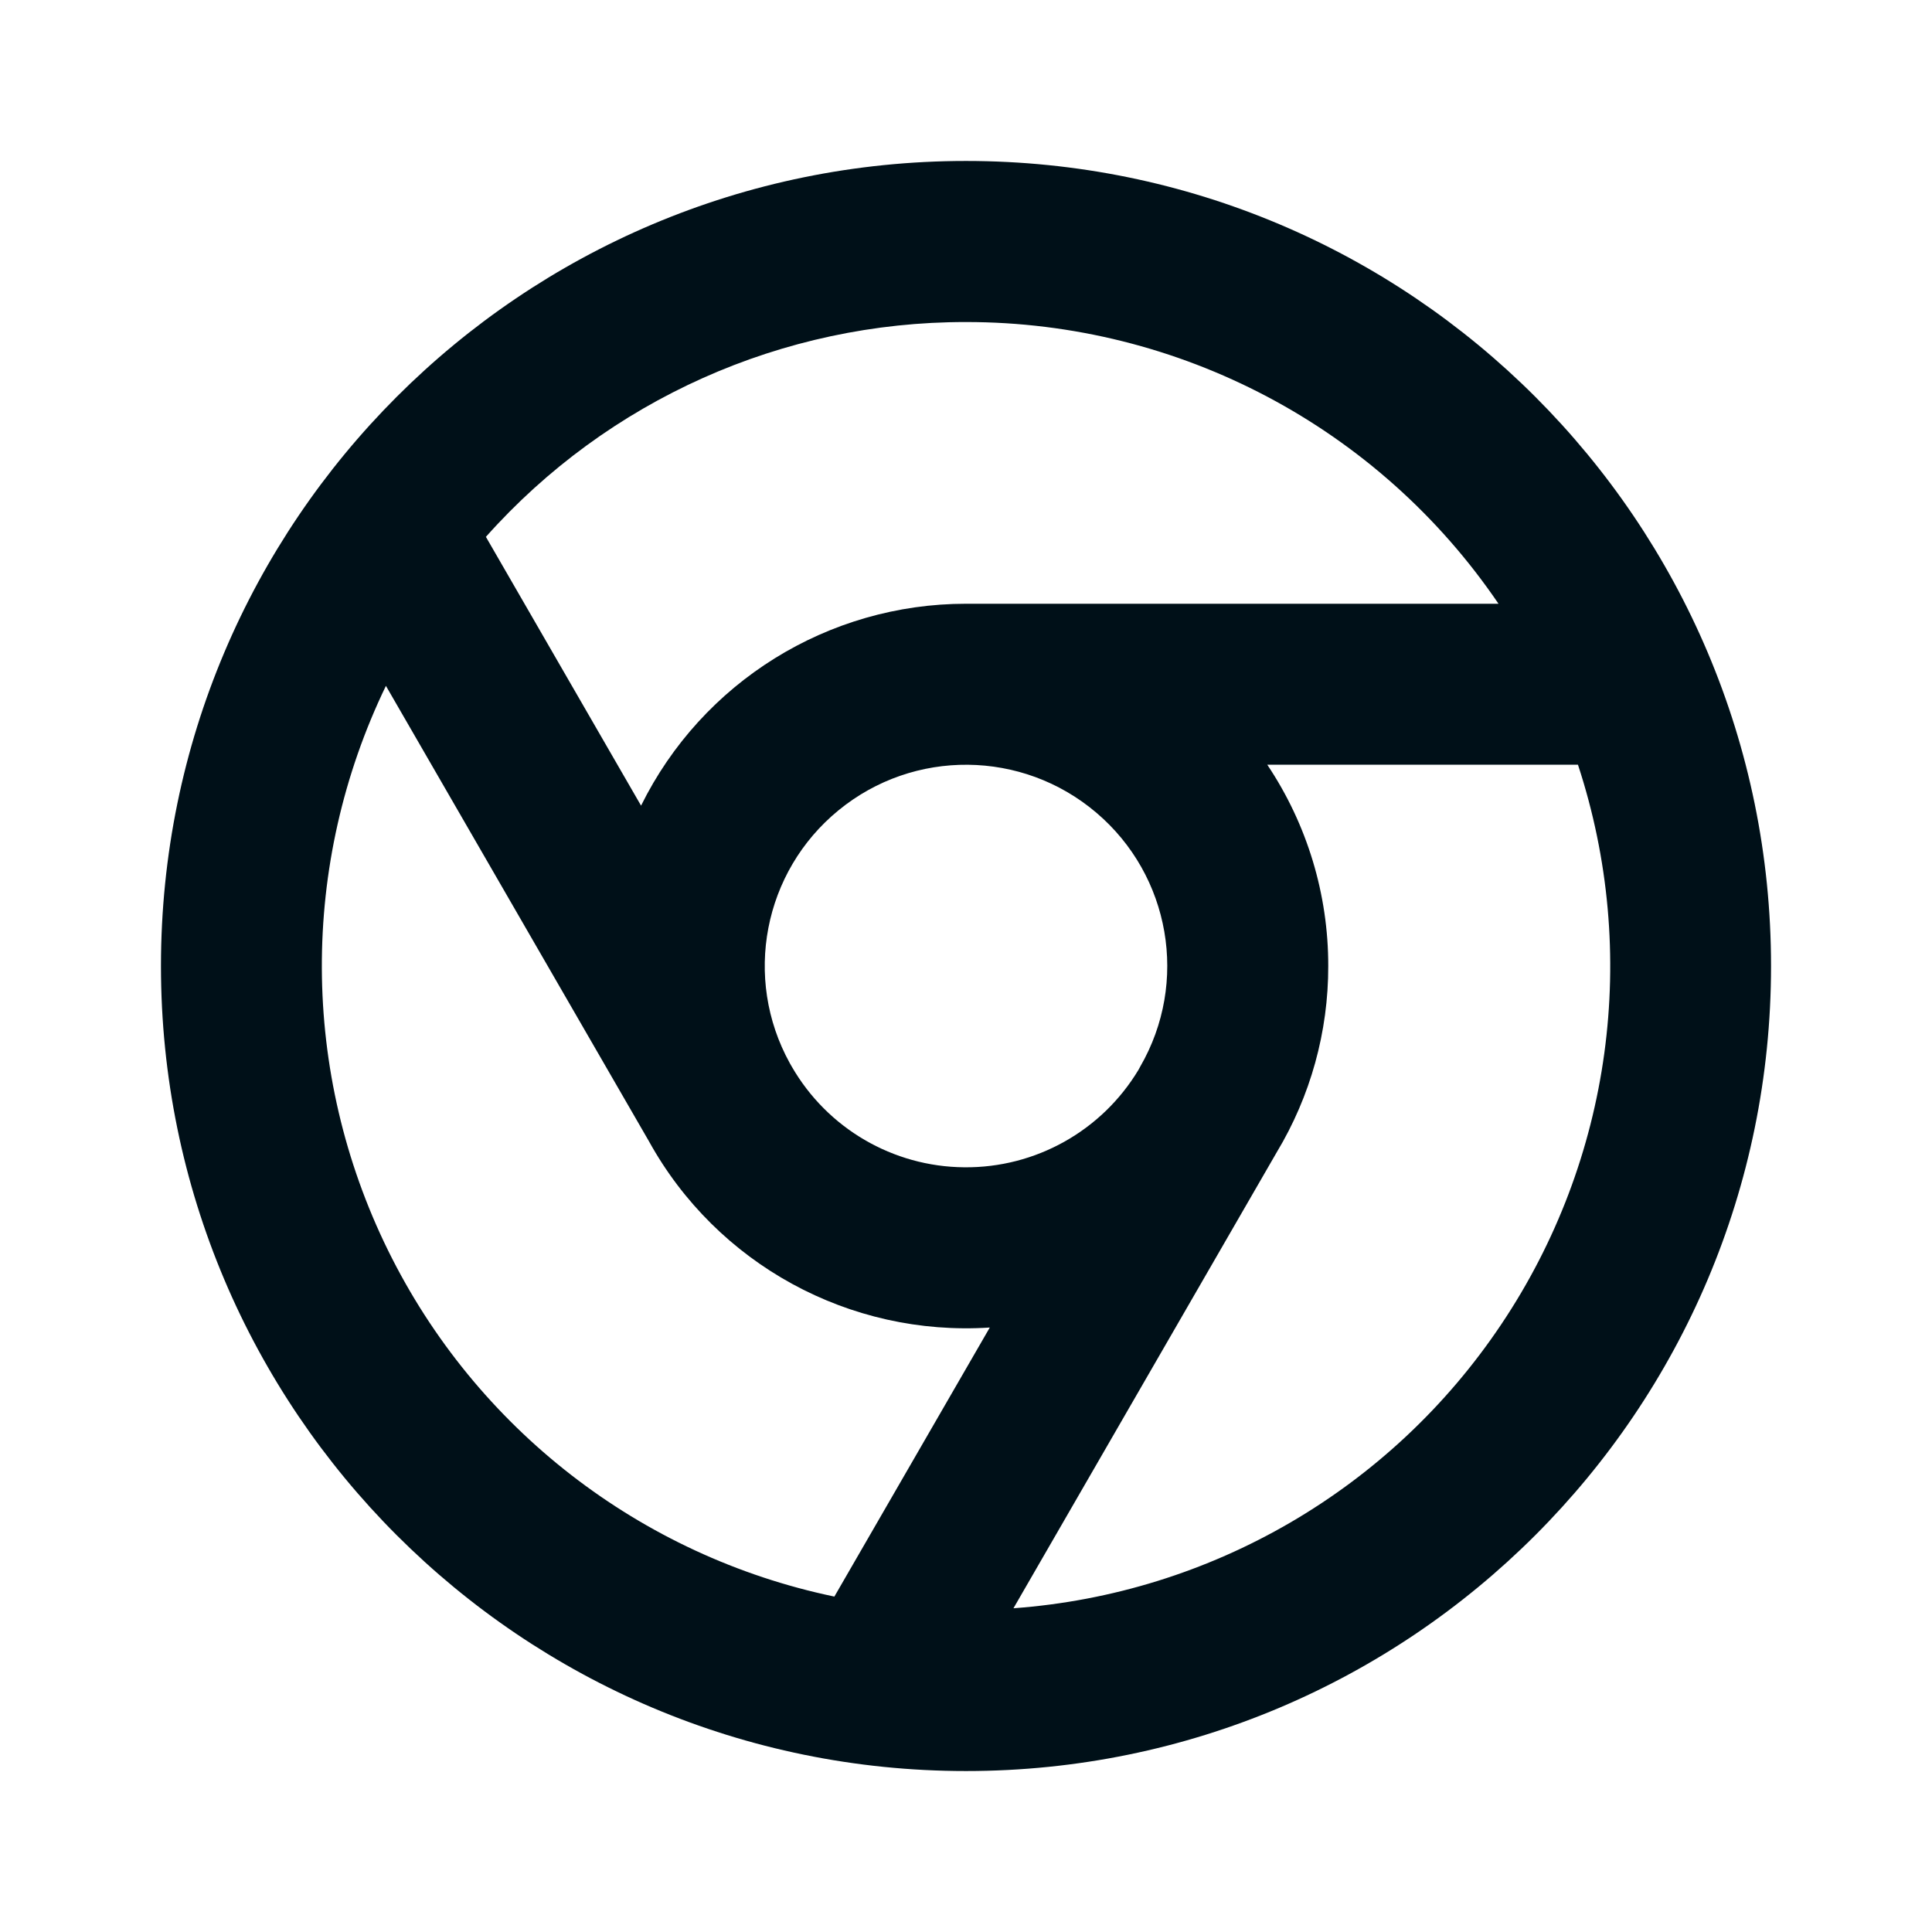
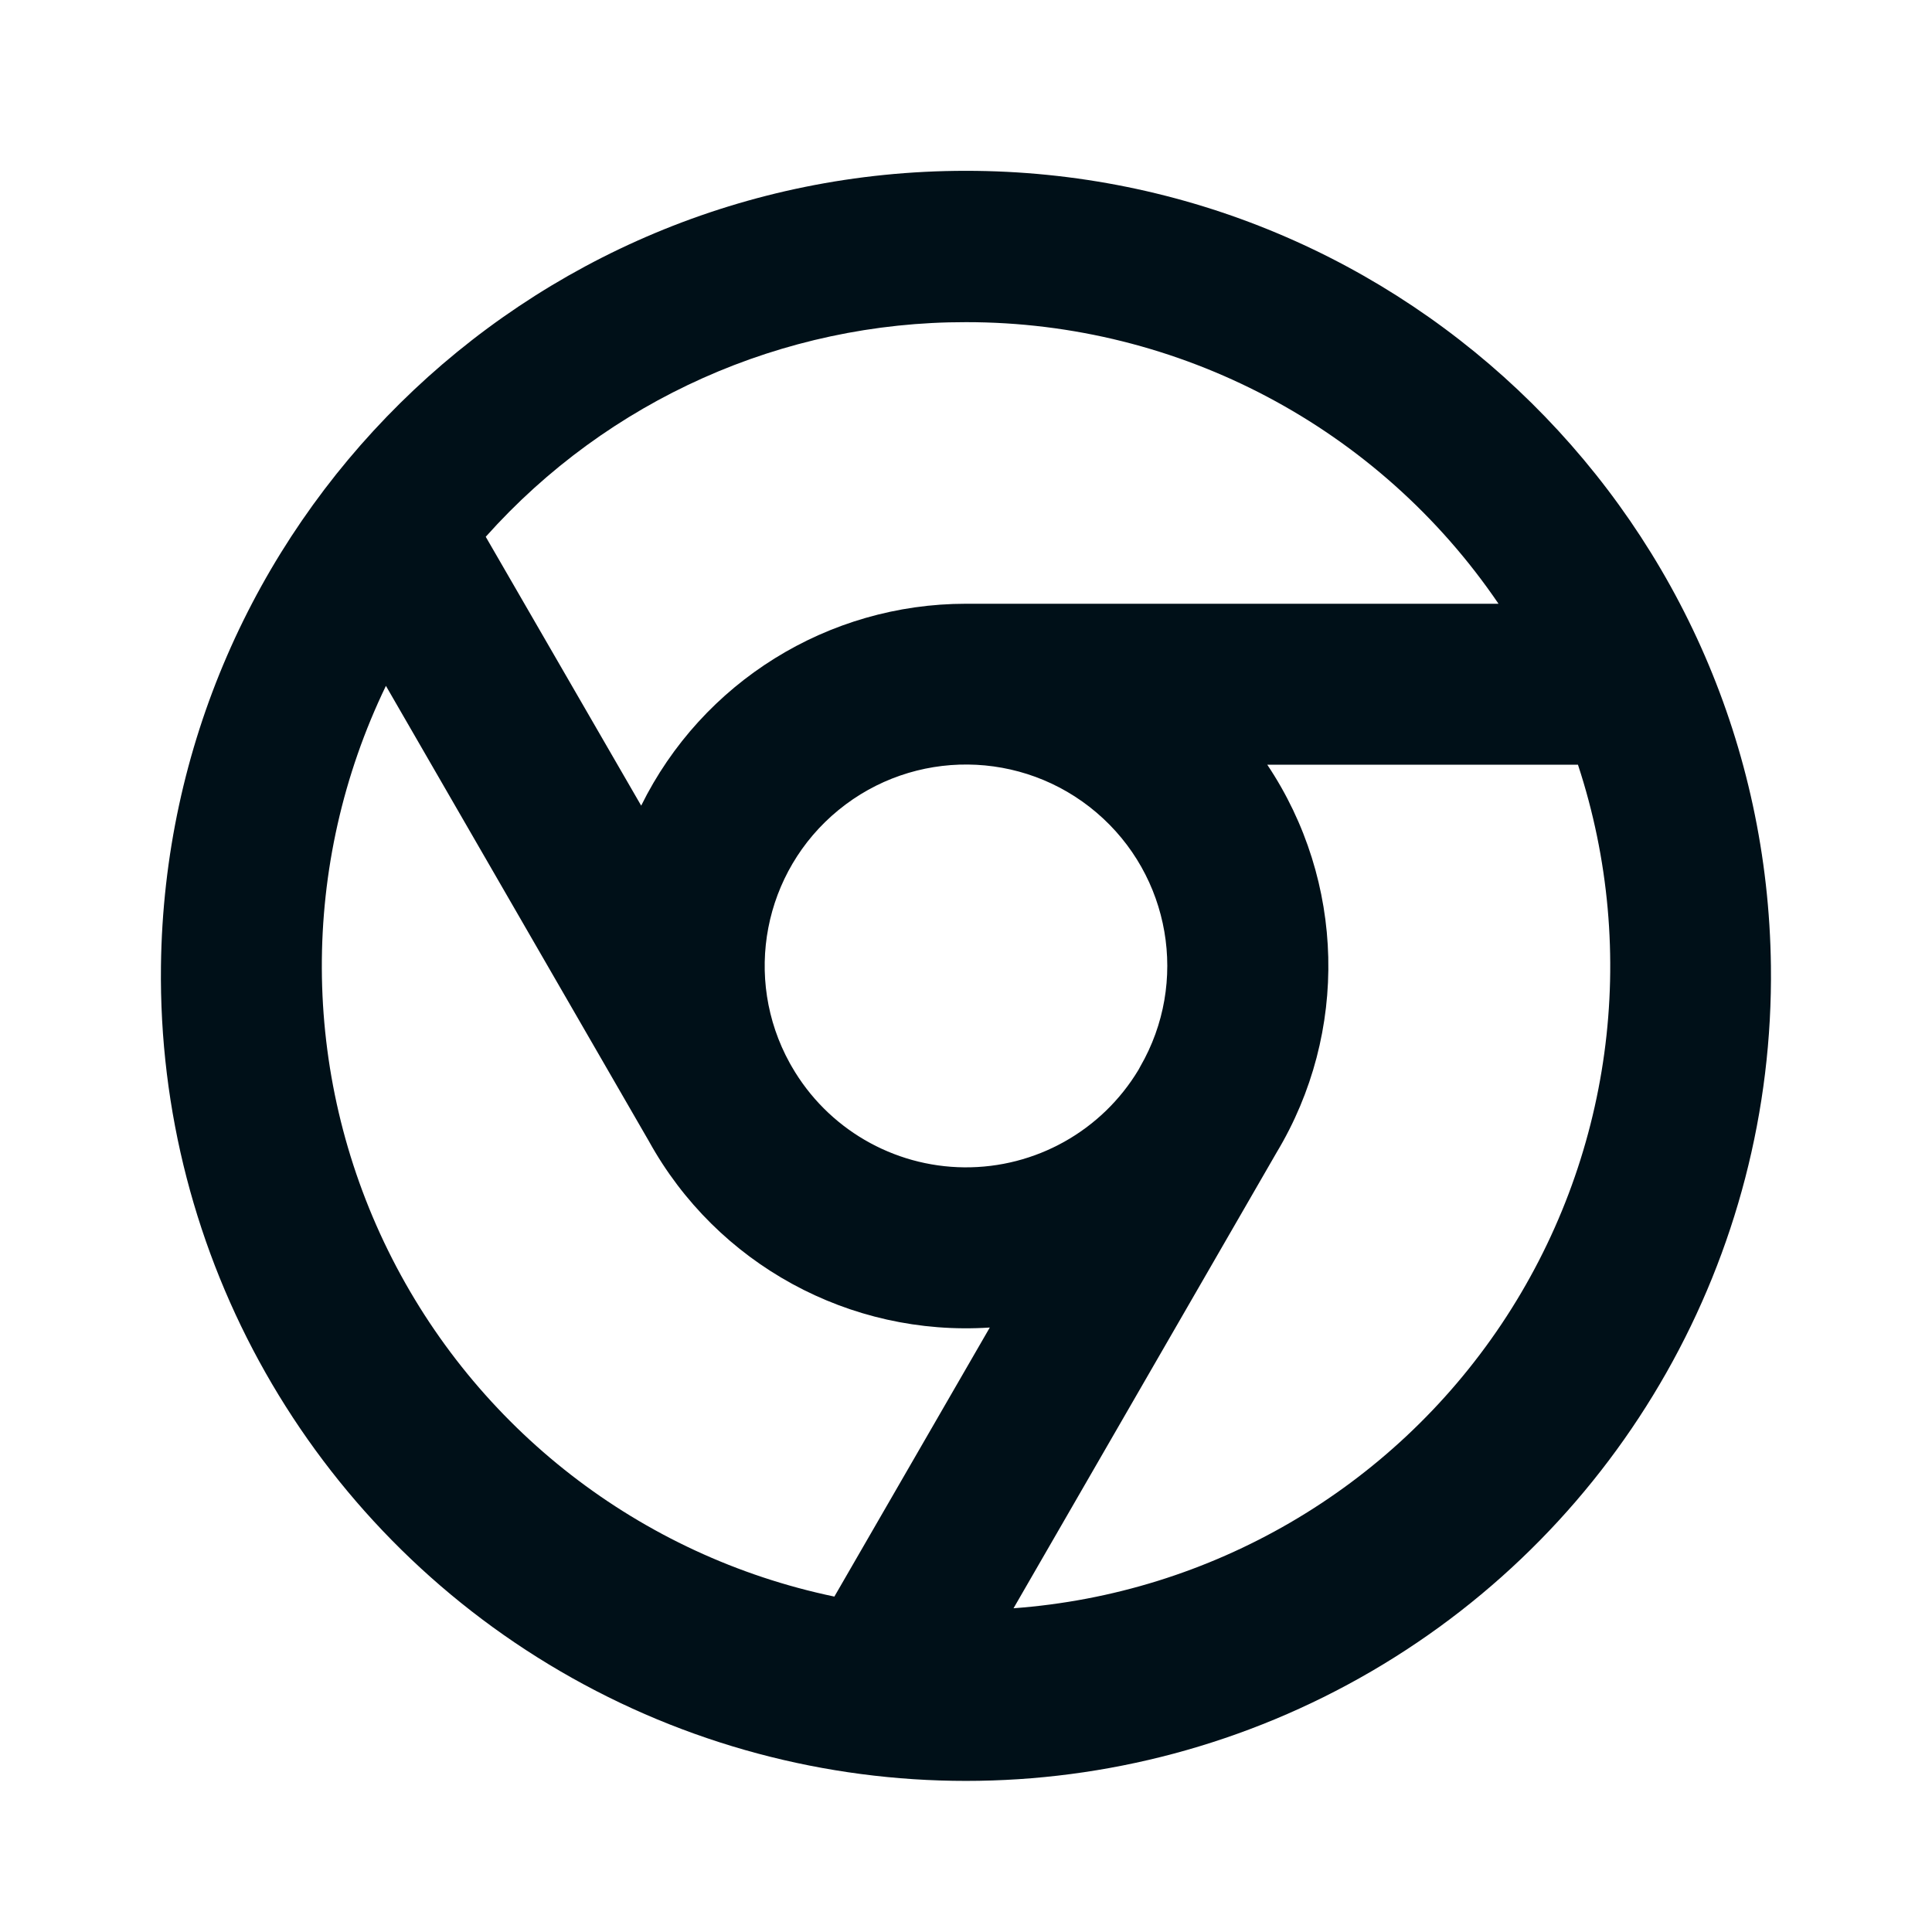
- <svg xmlns="http://www.w3.org/2000/svg" width="16" height="16" viewBox="0 0 16 16" fill="none">
-   <path fill-rule="evenodd" clip-rule="evenodd" d="M1.333 8C1.333 11.682 4.318 14.667 8 14.667C11.682 14.667 14.667 11.682 14.667 8C14.667 4.318 11.682 1.333 8 1.333C4.318 1.333 1.333 4.318 1.333 8ZM4.023 4.445L4.024 4.446L4.023 4.446V4.445ZM4.024 4.446C5.034 3.312 6.481 2.665 8 2.667C9.766 2.666 11.417 3.539 12.41 5H8C6.858 5 5.815 5.648 5.309 6.672L4.024 4.446ZM6.91 13.222L8.197 10.994C7.036 11.07 5.936 10.469 5.374 9.451L3.196 5.68C2.482 7.158 2.489 8.883 3.214 10.356C3.939 11.829 5.302 12.886 6.909 13.222H6.91ZM8.393 13.319C10.031 13.199 11.521 12.331 12.434 10.966C13.348 9.602 13.581 7.893 13.068 6.333H10.495C10.825 6.826 11.001 7.407 11 8C11.001 8.544 10.853 9.079 10.572 9.545L8.393 13.319V13.319ZM9.443 8.833L9.429 8.859C9.125 9.365 8.576 9.673 7.985 9.667C7.395 9.662 6.852 9.345 6.557 8.833L6.541 8.805C6.152 8.101 6.322 7.219 6.945 6.71C7.568 6.2 8.466 6.209 9.079 6.73C9.693 7.251 9.846 8.136 9.443 8.833Z" fill="#001018" />
+ <svg xmlns="http://www.w3.org/2000/svg" width="16" height="16" fill="none">
+   <path fill-rule="evenodd" clip-rule="evenodd" d="M1.333 8a6.667 6.667 0 1 0 13.333 0A6.667 6.667 0 0 0 1.333 8zm2.69-3.555v.001zm0 0A5.32 5.32 0 0 1 8 2.668 5.328 5.328 0 0 1 12.41 5H8a3 3 0 0 0-2.69 1.672L4.023 4.446zm2.887 8.777 1.287-2.228a3 3 0 0 1-2.823-1.543L3.196 5.68a5.335 5.335 0 0 0 3.713 7.542h.001zm1.483.097a5.333 5.333 0 0 0 4.675-6.986h-2.573a2.998 2.998 0 0 1 .077 3.212L8.393 13.32zm1.05-4.486-.014.026a1.666 1.666 0 0 1-2.872-.026l-.016-.028a1.667 1.667 0 1 1 2.902.028z" fill="#001018" />
</svg>
